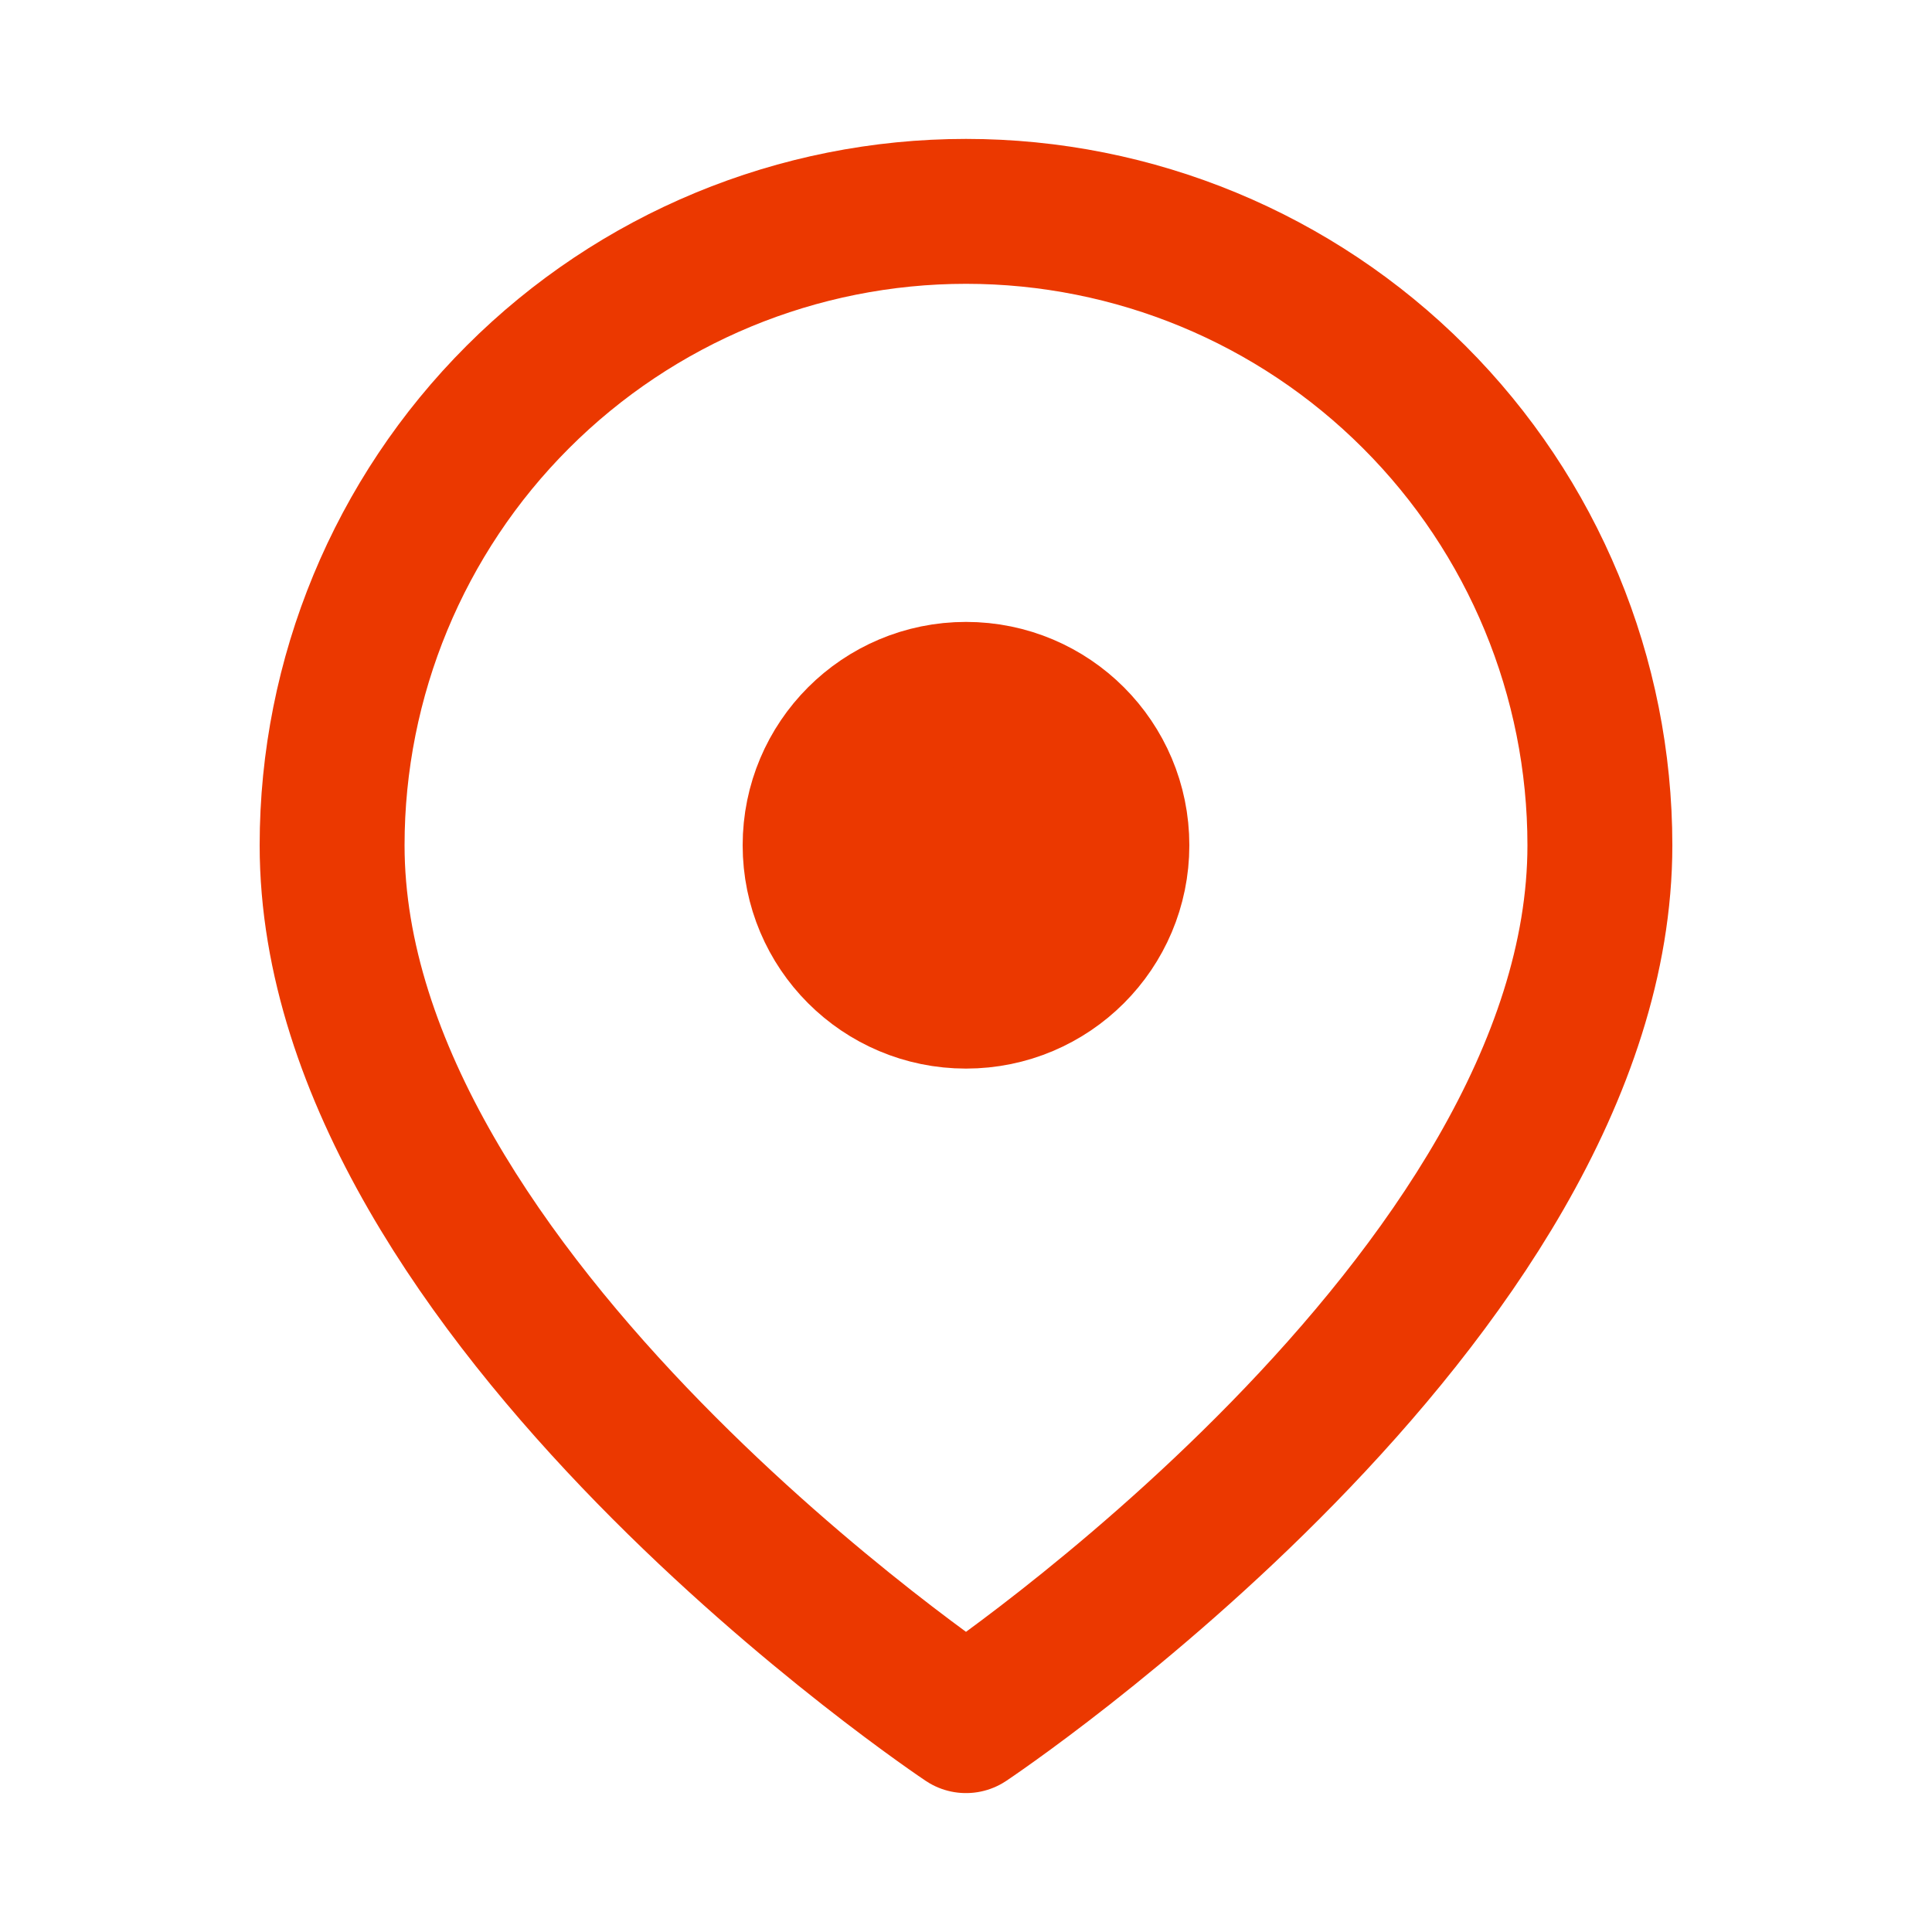
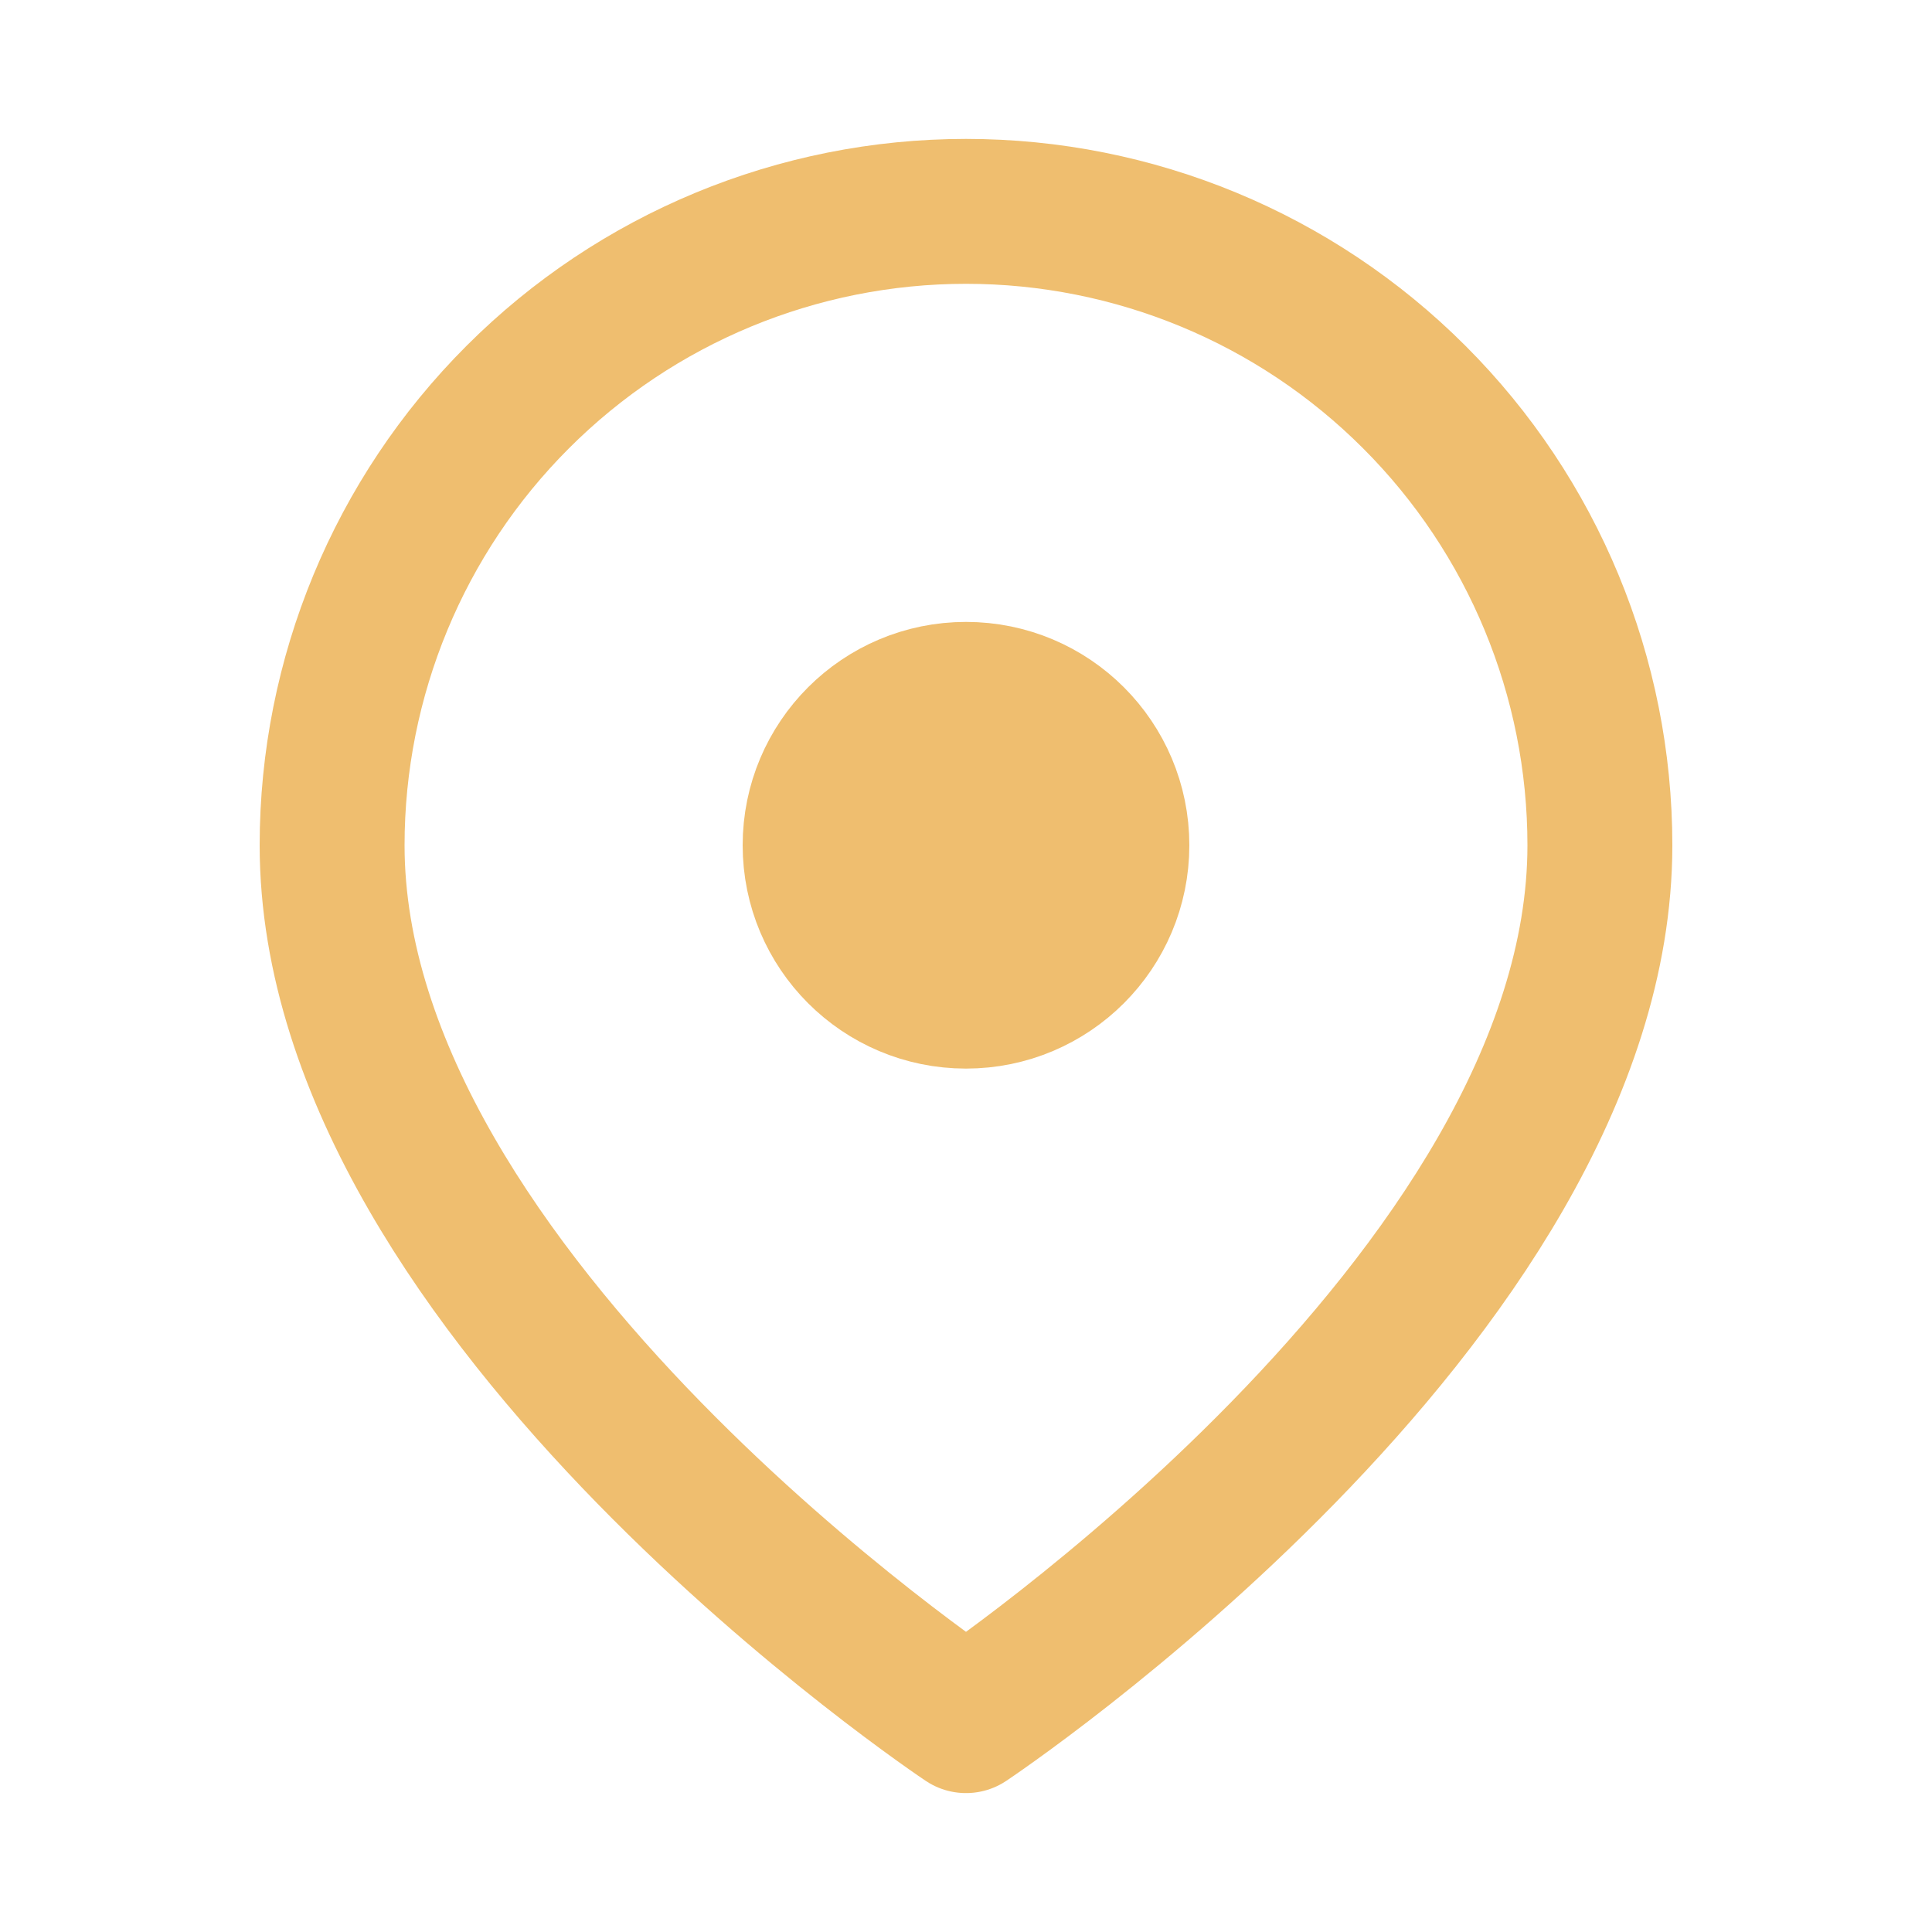
<svg xmlns="http://www.w3.org/2000/svg" width="20" height="20" viewBox="0 0 20 20" fill="none">
-   <path d="M16.562 8.75C16.562 13.438 10 17.812 10 17.812C10 17.812 3.438 13.438 3.438 8.75C3.438 7.01 4.129 5.34 5.36 4.11C6.59 2.879 8.26 2.188 10 2.188C11.741 2.188 13.41 2.879 14.64 4.11C15.871 5.34 16.562 7.01 16.562 8.75V8.75Z" stroke="#EB3800" stroke-width="1.5" stroke-linecap="round" stroke-linejoin="round" />
-   <path d="M10 10.312C10.863 10.312 11.562 9.613 11.562 8.75C11.562 7.887 10.863 7.188 10 7.188C9.137 7.188 8.438 7.887 8.438 8.75C8.438 9.613 9.137 10.312 10 10.312Z" fill="#EB3800" stroke="#EB3800" stroke-width="1.5" stroke-linecap="round" stroke-linejoin="round" />
+   <path d="M16.562 8.75C16.562 13.438 10 17.812 10 17.812C10 17.812 3.438 13.438 3.438 8.75C3.438 7.01 4.129 5.34 5.36 4.11C6.59 2.879 8.26 2.188 10 2.188C11.741 2.188 13.41 2.879 14.64 4.11C15.871 5.34 16.562 7.01 16.562 8.75V8.75Z" stroke="#efbe6f" stroke-width="1.5" stroke-linecap="round" stroke-linejoin="round" />
+   <path d="M10 10.312C10.863 10.312 11.562 9.613 11.562 8.75C11.562 7.887 10.863 7.188 10 7.188C9.137 7.188 8.438 7.887 8.438 8.75C8.438 9.613 9.137 10.312 10 10.312Z" fill="#efbe6f" stroke="#efbe6f" stroke-width="1.5" stroke-linecap="round" stroke-linejoin="round" />
</svg>
